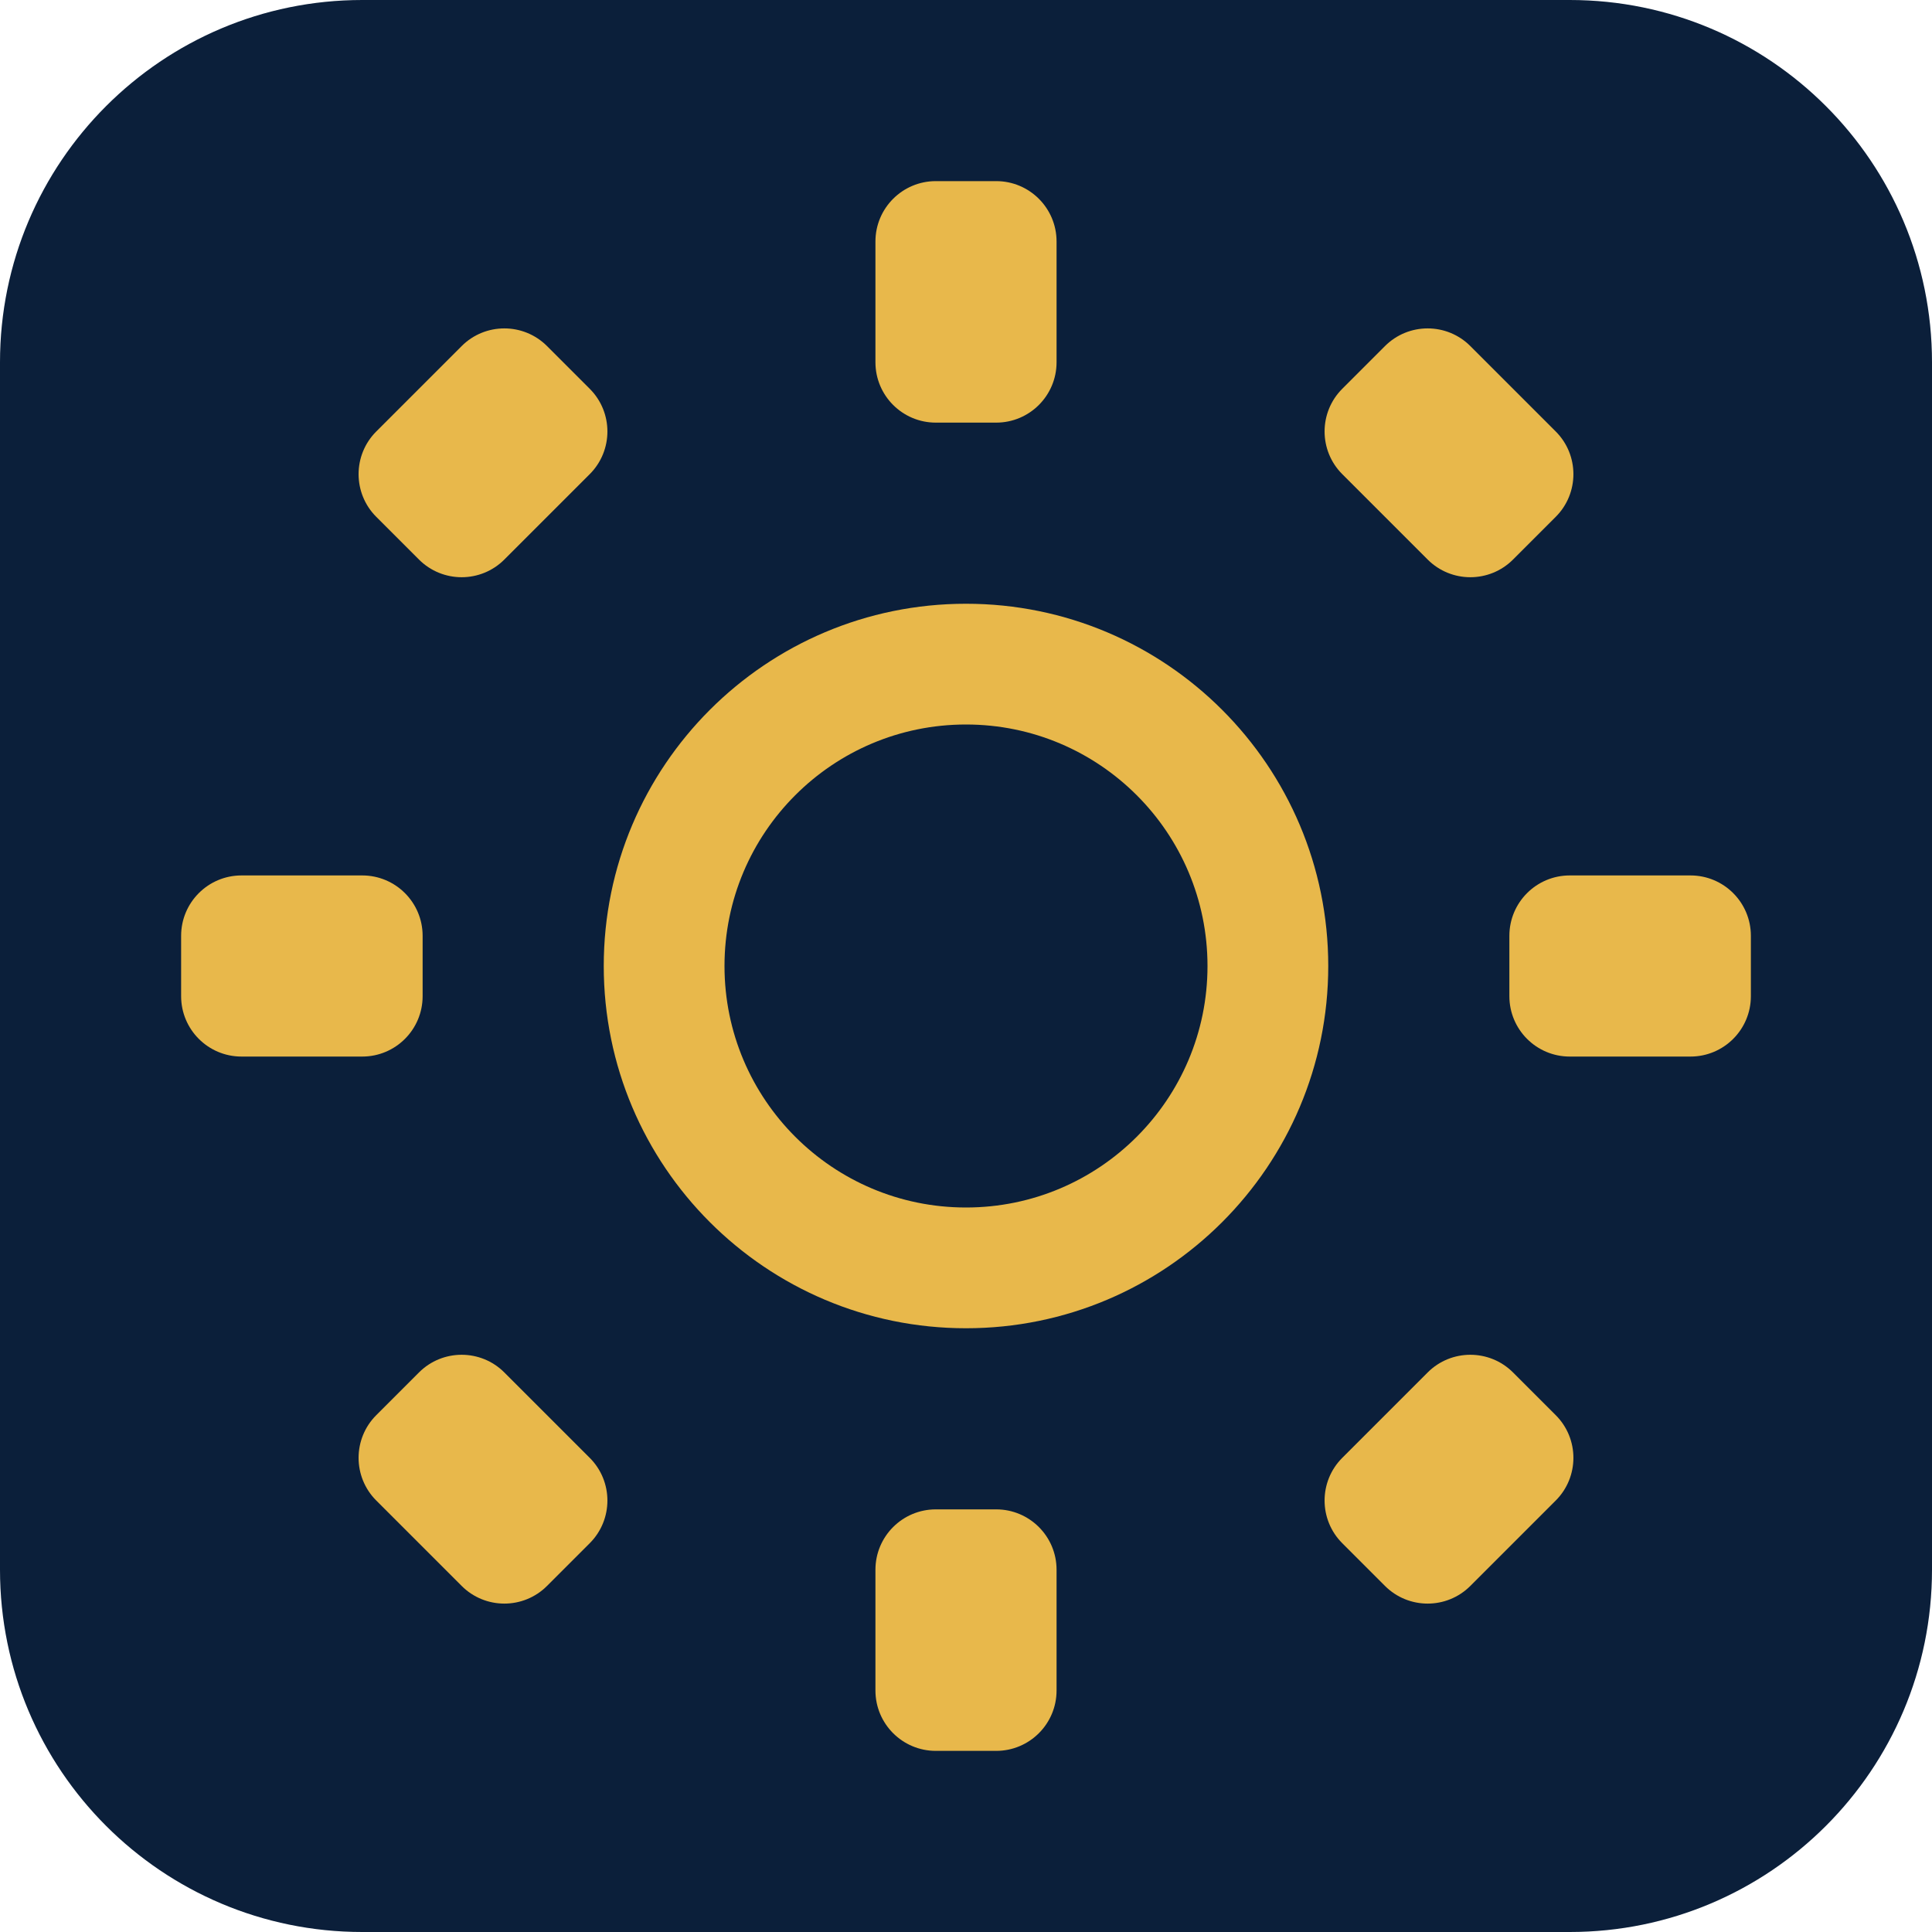
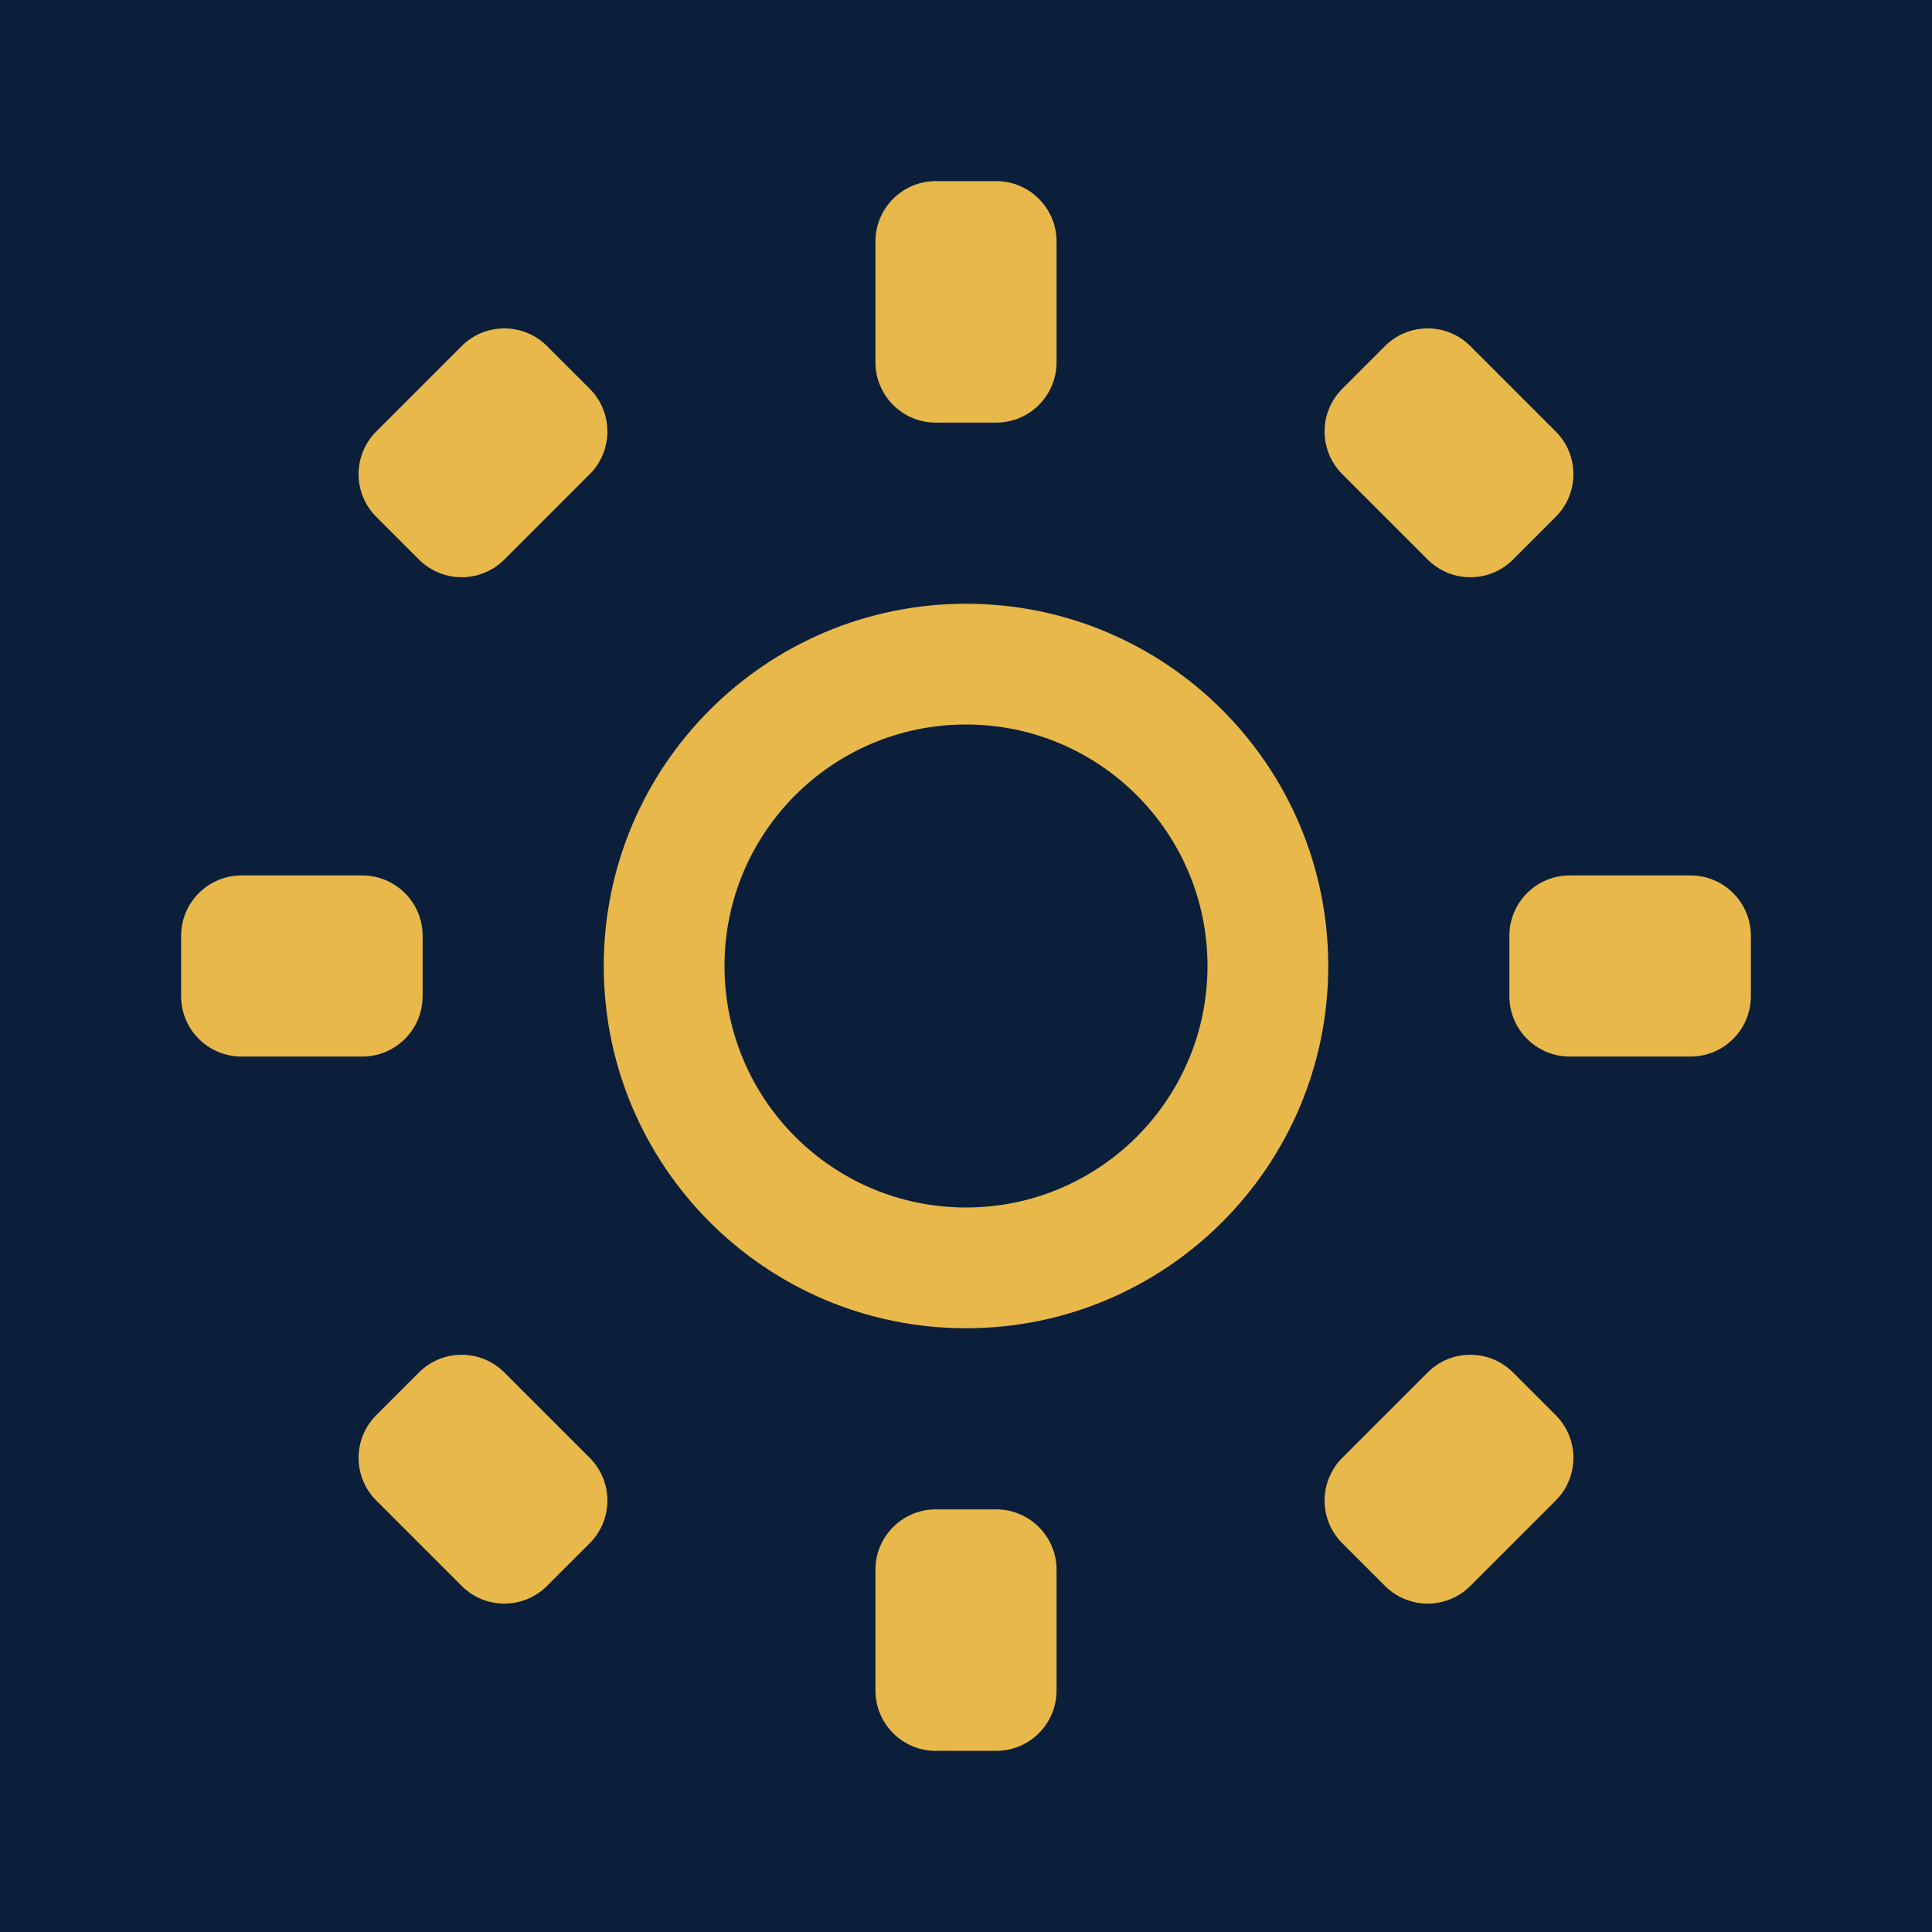
<svg xmlns="http://www.w3.org/2000/svg" viewBox="0 0 32 32">
-   <rect width="32" height="32" rx="6" fill="#0b1f3a" />
+   <rect width="32" height="32" fill="#0b1f3a" />
  <g fill="#e8b84b">
    <path d="M16 10a6 6 0 100 12A6 6 0 0016 10zm0 2a4 4 0 110 8 4 4 0 010-8z" />
    <rect x="14.5" y="3" width="3" height="4" rx="1" />
    <rect x="14.5" y="25" width="3" height="4" rx="1" />
    <rect x="3" y="14.5" width="4" height="3" rx="1" />
    <rect x="25" y="14.5" width="4" height="3" rx="1" />
    <rect x="6.5" y="5.5" width="3" height="4" rx="1" transform="rotate(45 8 7.5)" />
    <rect x="22.5" y="5.5" width="3" height="4" rx="1" transform="rotate(-45 24 7.5)" />
    <rect x="6.5" y="22.5" width="3" height="4" rx="1" transform="rotate(-45 8 24.5)" />
    <rect x="22.5" y="22.5" width="3" height="4" rx="1" transform="rotate(45 24 24.5)" />
  </g>
</svg>
